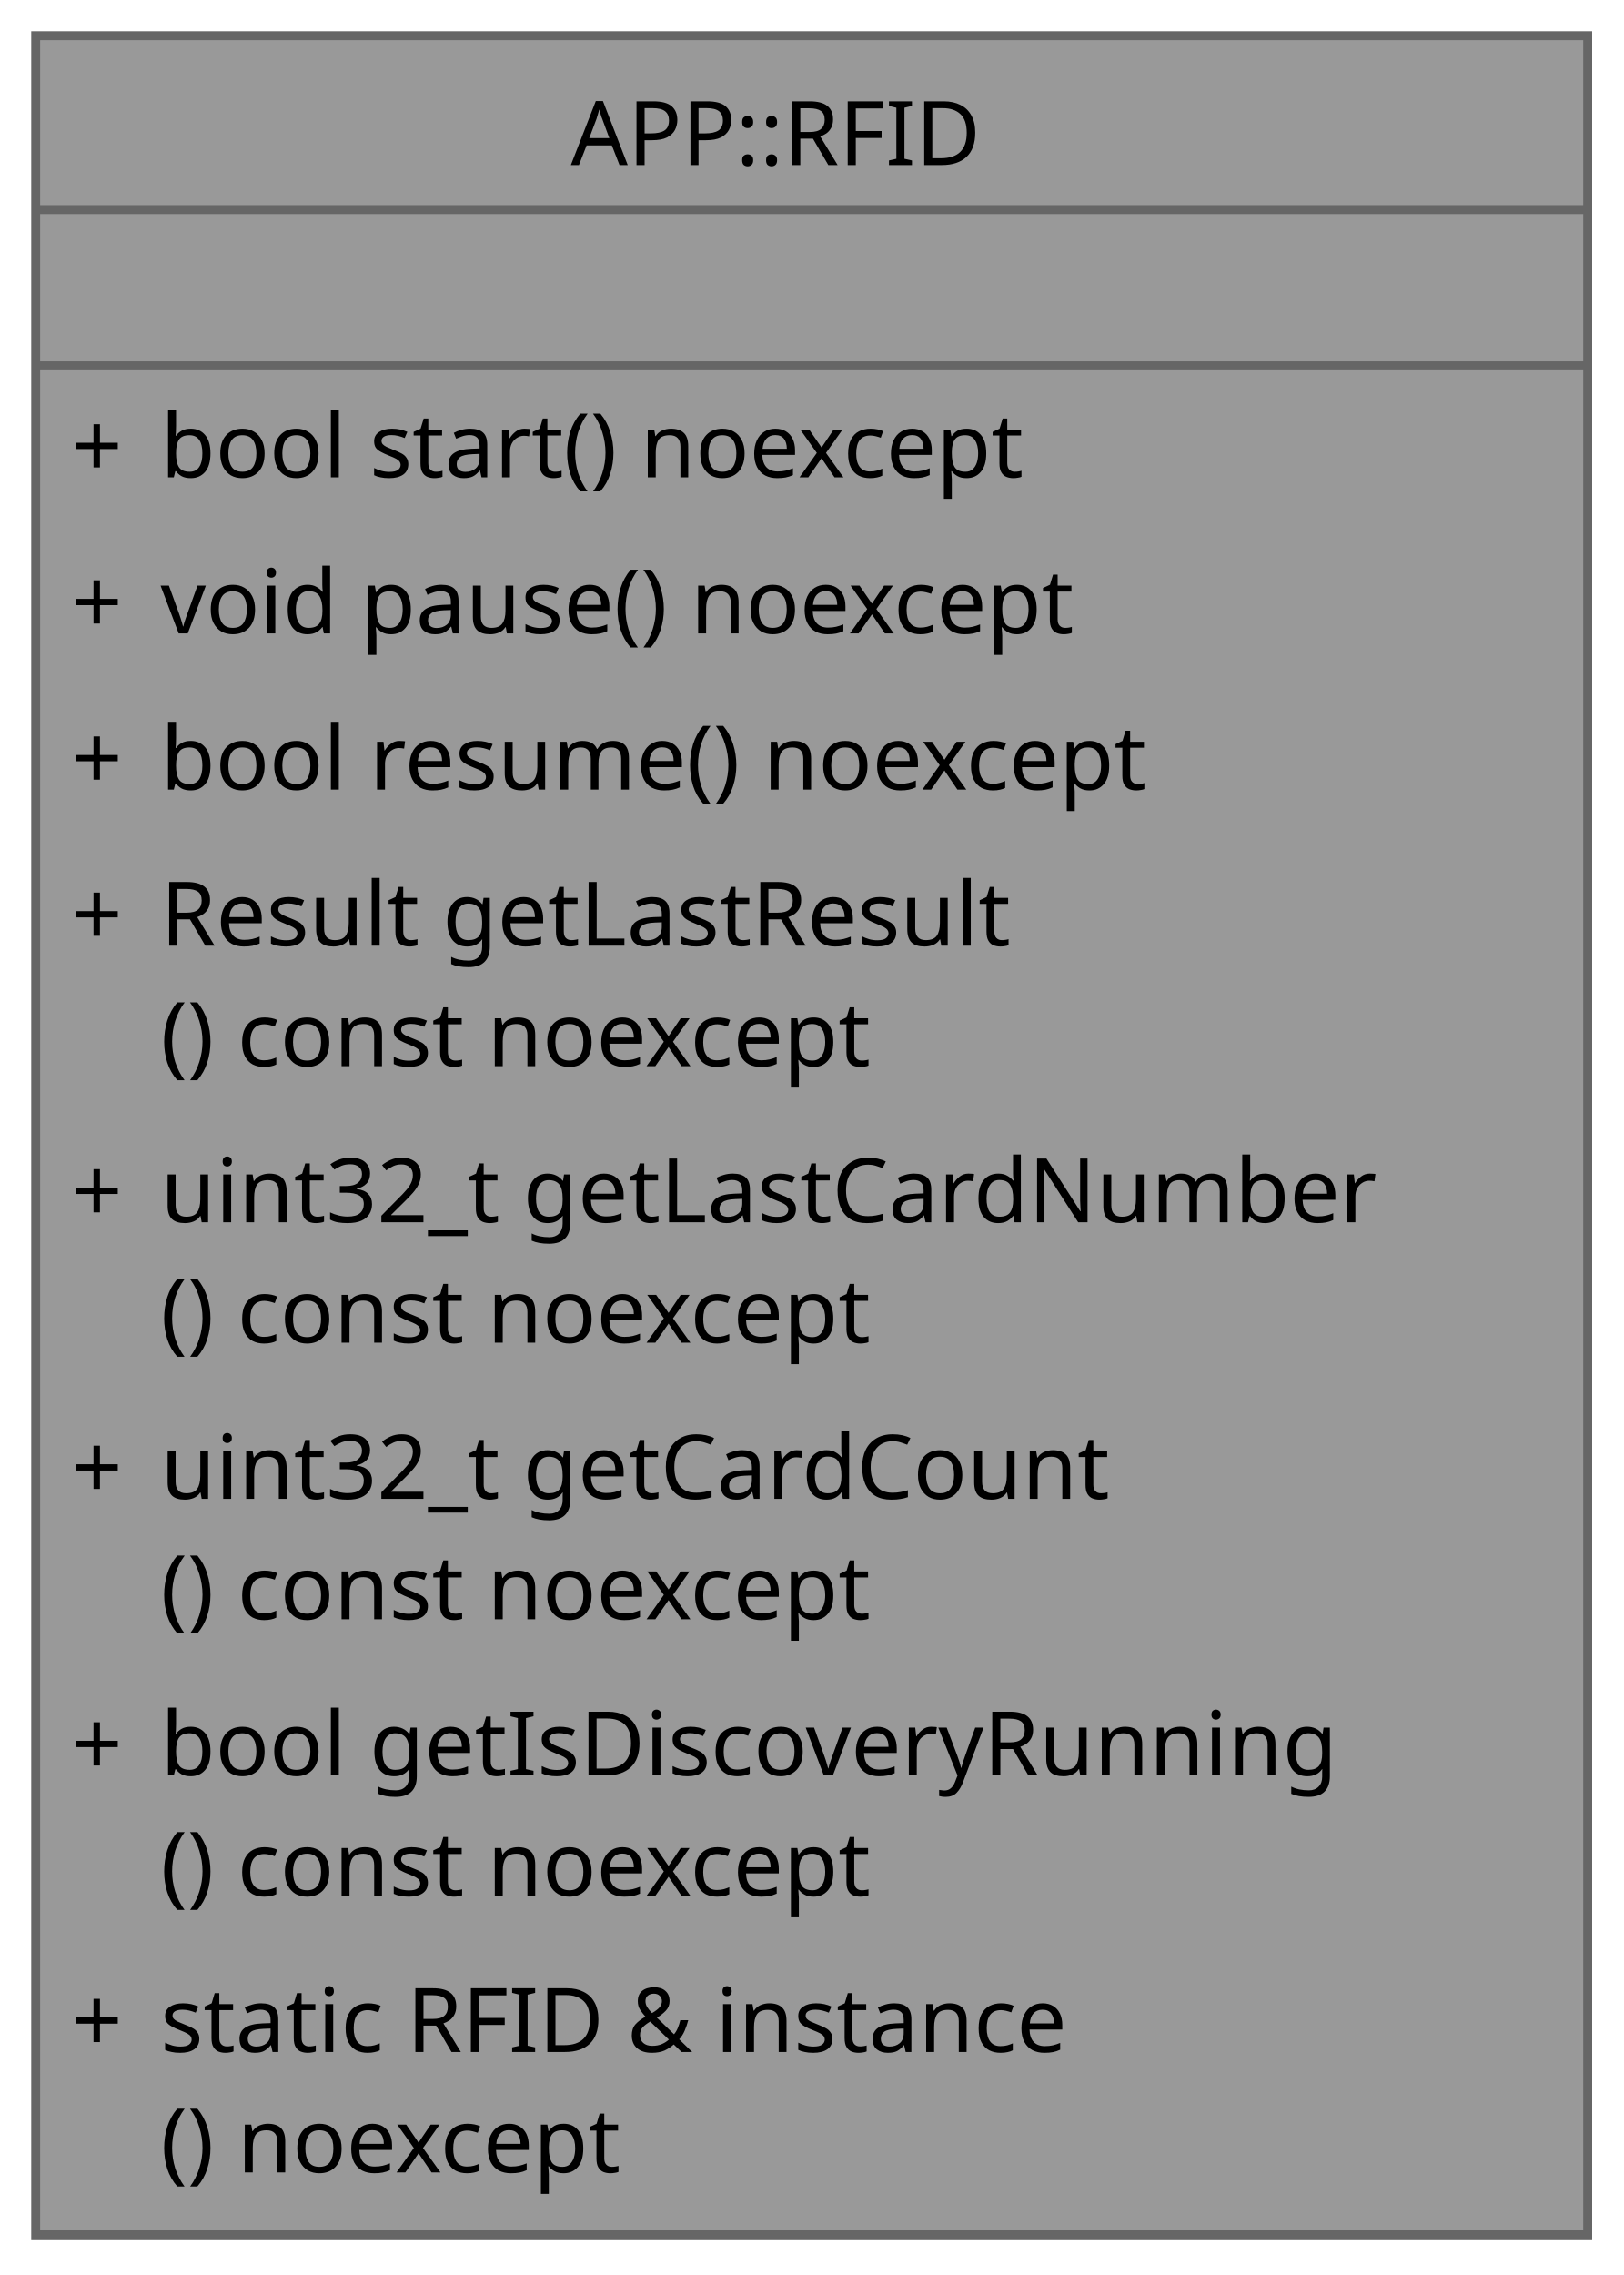
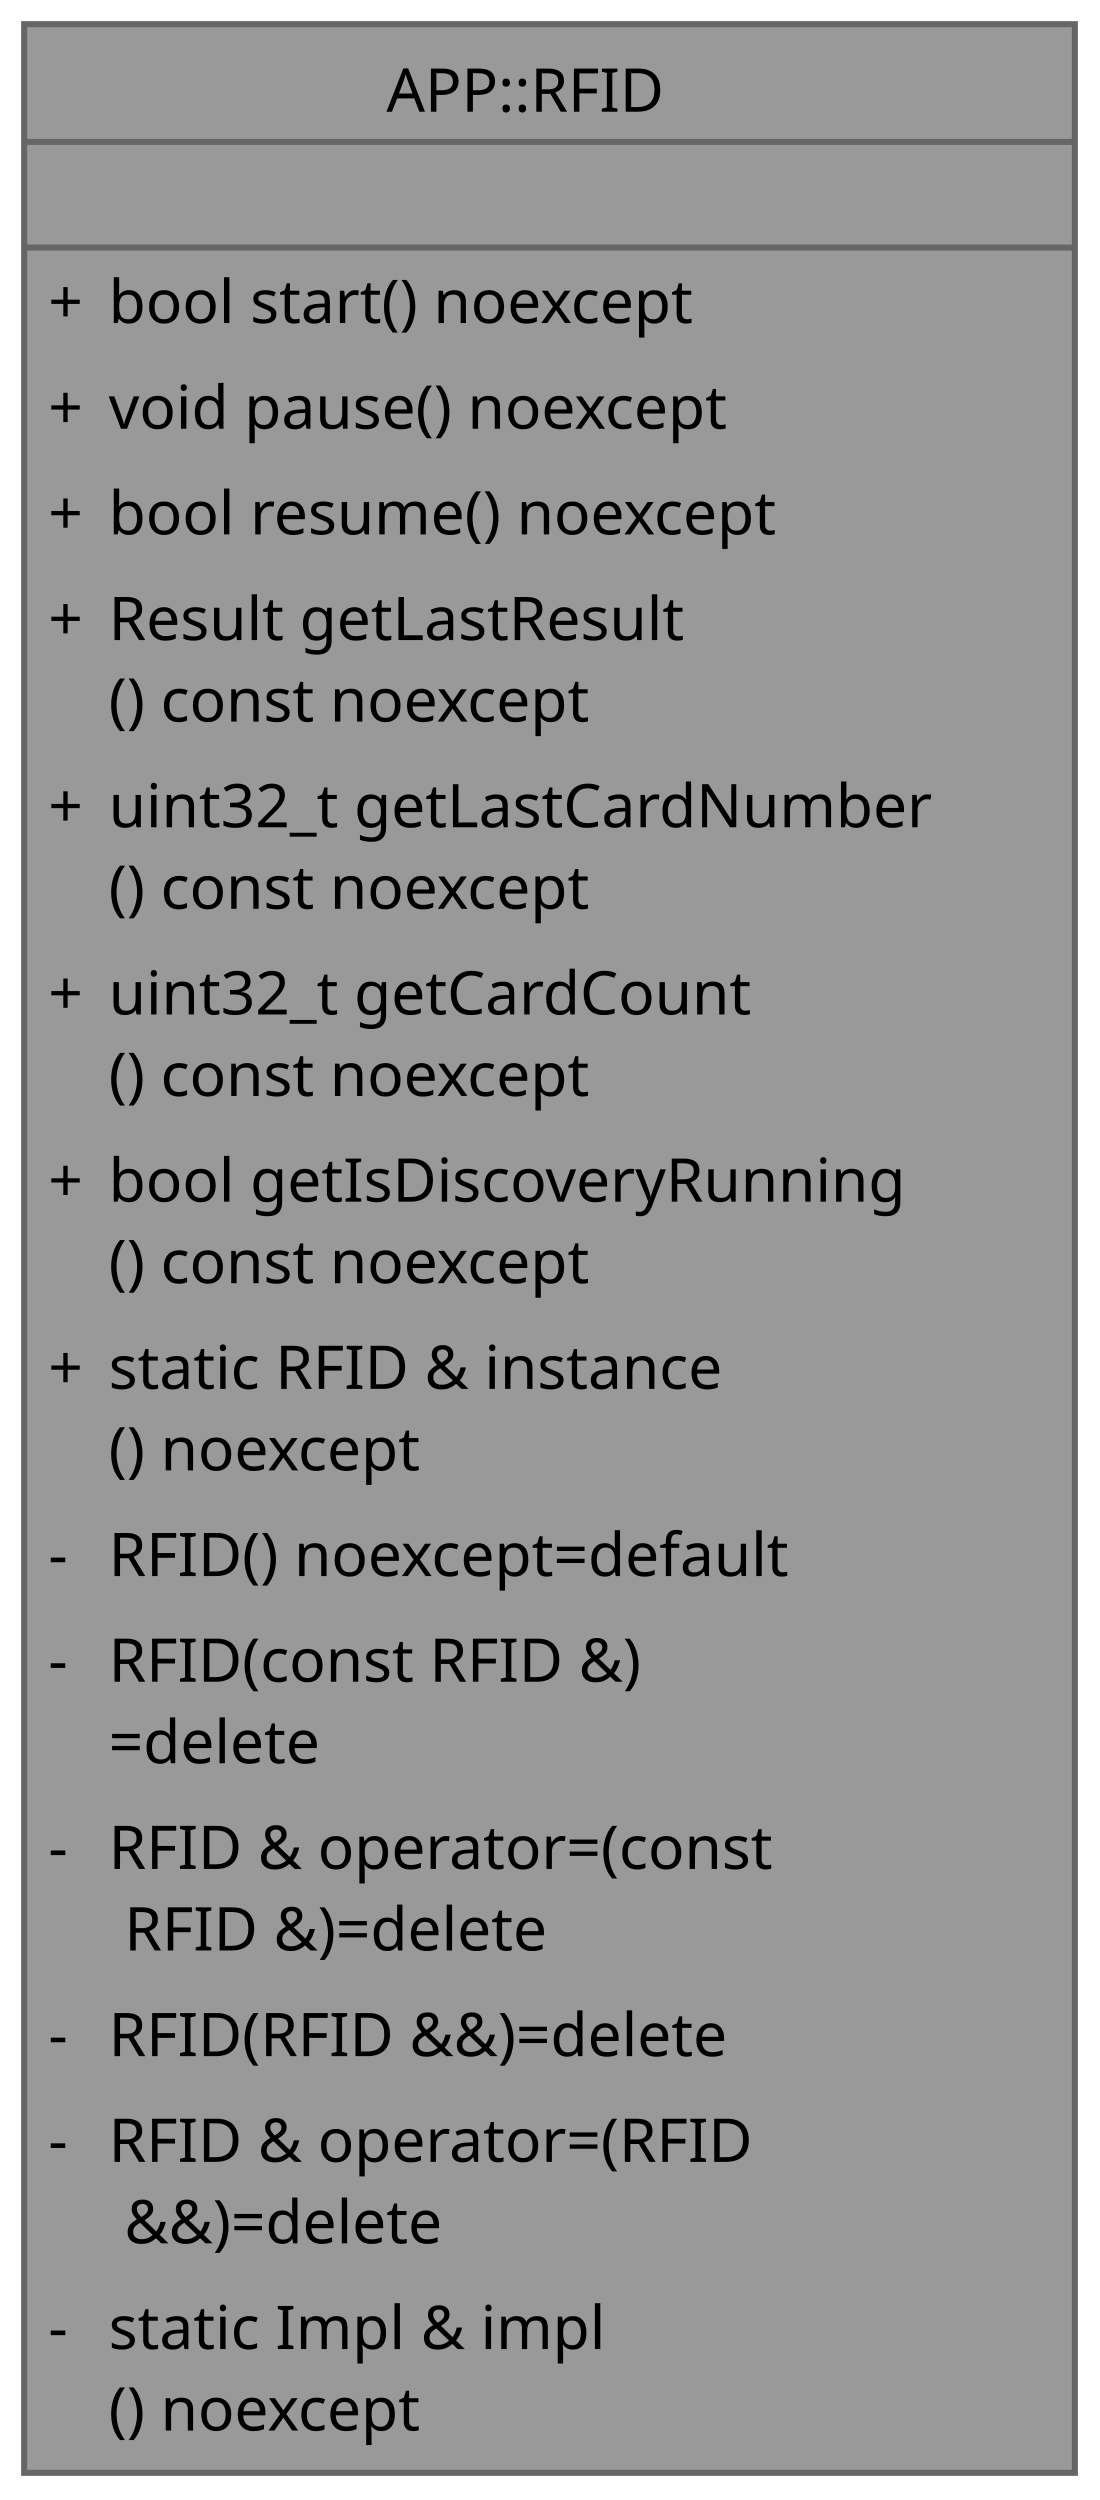
- <svg xmlns="http://www.w3.org/2000/svg" xmlns:xlink="http://www.w3.org/1999/xlink" width="182pt" height="255pt" viewBox="0.00 0.00 182.00 255.00">
-   <g id="graph0" class="graph" transform="scale(1 1) rotate(0) translate(4 250.5)">
+ <svg xmlns="http://www.w3.org/2000/svg" xmlns:xlink="http://www.w3.org/1999/xlink" width="182pt" height="414pt" viewBox="0.00 0.00 182.00 414.00">
+   <g id="graph0" class="graph" transform="scale(1 1) rotate(0) translate(4 409.5)">
    <g id="Node000001" class="node">
      <g id="a_Node000001">
        <a xlink:title="Checks a presented NFC card and publishes the result.">
-           <polygon fill="#999999" stroke="none" points="174,-246.5 0,-246.5 0,0 174,0 174,-246.5" />
-           <polygon fill="#666666" stroke="#666666" points="0,-227 0,-227 174,-227 174,-227 0,-227" />
-           <polygon fill="#666666" stroke="#666666" points="0,-209.5 0,-209.5 174,-209.5 174,-209.5 0,-209.5" />
-           <polygon fill="none" stroke="#666666" points="0,0 0,-246.5 174,-246.5 174,0 0,0" />
-           <text xml:space="preserve" text-anchor="start" x="60" y="-232" font-family="JetBrains Mono" font-size="10.00">APP::RFID</text>
-           <text xml:space="preserve" text-anchor="start" x="84" y="-214.5" font-family="JetBrains Mono" font-size="10.00"> </text>
-           <text xml:space="preserve" text-anchor="start" x="4" y="-197" font-family="JetBrains Mono" font-size="10.00">+</text>
-           <text xml:space="preserve" text-anchor="start" x="14" y="-197" font-family="JetBrains Mono" font-size="10.00">bool start() noexcept</text>
+           <polygon fill="#999999" stroke="none" points="174,-405.5 0,-405.5 0,0 174,0 174,-405.5" />
+           <polygon fill="#666666" stroke="#666666" points="0,-386 0,-386 174,-386 174,-386 0,-386" />
+           <polygon fill="#666666" stroke="#666666" points="0,-368.5 0,-368.5 174,-368.5 174,-368.5 0,-368.5" />
+           <polygon fill="none" stroke="#666666" points="0,0 0,-405.5 174,-405.5 174,0 0,0" />
+           <text xml:space="preserve" text-anchor="start" x="60" y="-391" font-family="JetBrains Mono" font-size="10.00">APP::RFID</text>
+           <text xml:space="preserve" text-anchor="start" x="84" y="-373.5" font-family="JetBrains Mono" font-size="10.00"> </text>
+           <text xml:space="preserve" text-anchor="start" x="4" y="-356" font-family="JetBrains Mono" font-size="10.00">+</text>
+           <text xml:space="preserve" text-anchor="start" x="14" y="-356" font-family="JetBrains Mono" font-size="10.00">bool start() noexcept</text>
+           <text xml:space="preserve" text-anchor="start" x="4" y="-338.5" font-family="JetBrains Mono" font-size="10.00">+</text>
+           <text xml:space="preserve" text-anchor="start" x="14" y="-338.5" font-family="JetBrains Mono" font-size="10.00">void pause() noexcept</text>
+           <text xml:space="preserve" text-anchor="start" x="4" y="-321" font-family="JetBrains Mono" font-size="10.00">+</text>
+           <text xml:space="preserve" text-anchor="start" x="14" y="-321" font-family="JetBrains Mono" font-size="10.00">bool resume() noexcept</text>
+           <text xml:space="preserve" text-anchor="start" x="4" y="-303.5" font-family="JetBrains Mono" font-size="10.00">+</text>
+           <text xml:space="preserve" text-anchor="start" x="14" y="-303.5" font-family="JetBrains Mono" font-size="10.00">Result getLastResult</text>
+           <text xml:space="preserve" text-anchor="start" x="14" y="-290" font-family="JetBrains Mono" font-size="10.00">() const noexcept</text>
+           <text xml:space="preserve" text-anchor="start" x="4" y="-272.5" font-family="JetBrains Mono" font-size="10.00">+</text>
+           <text xml:space="preserve" text-anchor="start" x="14" y="-272.5" font-family="JetBrains Mono" font-size="10.00">uint32_t getLastCardNumber</text>
+           <text xml:space="preserve" text-anchor="start" x="14" y="-259" font-family="JetBrains Mono" font-size="10.00">() const noexcept</text>
+           <text xml:space="preserve" text-anchor="start" x="4" y="-241.5" font-family="JetBrains Mono" font-size="10.00">+</text>
+           <text xml:space="preserve" text-anchor="start" x="14" y="-241.5" font-family="JetBrains Mono" font-size="10.00">uint32_t getCardCount</text>
+           <text xml:space="preserve" text-anchor="start" x="14" y="-228" font-family="JetBrains Mono" font-size="10.00">() const noexcept</text>
+           <text xml:space="preserve" text-anchor="start" x="4" y="-210.5" font-family="JetBrains Mono" font-size="10.00">+</text>
+           <text xml:space="preserve" text-anchor="start" x="14" y="-210.5" font-family="JetBrains Mono" font-size="10.00">bool getIsDiscoveryRunning</text>
+           <text xml:space="preserve" text-anchor="start" x="14" y="-197" font-family="JetBrains Mono" font-size="10.00">() const noexcept</text>
          <text xml:space="preserve" text-anchor="start" x="4" y="-179.5" font-family="JetBrains Mono" font-size="10.00">+</text>
-           <text xml:space="preserve" text-anchor="start" x="14" y="-179.5" font-family="JetBrains Mono" font-size="10.00">void pause() noexcept</text>
-           <text xml:space="preserve" text-anchor="start" x="4" y="-162" font-family="JetBrains Mono" font-size="10.00">+</text>
-           <text xml:space="preserve" text-anchor="start" x="14" y="-162" font-family="JetBrains Mono" font-size="10.00">bool resume() noexcept</text>
-           <text xml:space="preserve" text-anchor="start" x="4" y="-144.5" font-family="JetBrains Mono" font-size="10.00">+</text>
-           <text xml:space="preserve" text-anchor="start" x="14" y="-144.5" font-family="JetBrains Mono" font-size="10.00">Result getLastResult</text>
-           <text xml:space="preserve" text-anchor="start" x="14" y="-131" font-family="JetBrains Mono" font-size="10.00">() const noexcept</text>
-           <text xml:space="preserve" text-anchor="start" x="4" y="-113.5" font-family="JetBrains Mono" font-size="10.00">+</text>
-           <text xml:space="preserve" text-anchor="start" x="14" y="-113.5" font-family="JetBrains Mono" font-size="10.00">uint32_t getLastCardNumber</text>
-           <text xml:space="preserve" text-anchor="start" x="14" y="-100" font-family="JetBrains Mono" font-size="10.00">() const noexcept</text>
-           <text xml:space="preserve" text-anchor="start" x="4" y="-82.5" font-family="JetBrains Mono" font-size="10.00">+</text>
-           <text xml:space="preserve" text-anchor="start" x="14" y="-82.5" font-family="JetBrains Mono" font-size="10.00">uint32_t getCardCount</text>
-           <text xml:space="preserve" text-anchor="start" x="14" y="-69" font-family="JetBrains Mono" font-size="10.00">() const noexcept</text>
-           <text xml:space="preserve" text-anchor="start" x="4" y="-51.5" font-family="JetBrains Mono" font-size="10.00">+</text>
-           <text xml:space="preserve" text-anchor="start" x="14" y="-51.5" font-family="JetBrains Mono" font-size="10.00">bool getIsDiscoveryRunning</text>
-           <text xml:space="preserve" text-anchor="start" x="14" y="-38" font-family="JetBrains Mono" font-size="10.00">() const noexcept</text>
-           <text xml:space="preserve" text-anchor="start" x="4" y="-20.5" font-family="JetBrains Mono" font-size="10.00">+</text>
-           <text xml:space="preserve" text-anchor="start" x="14" y="-20.5" font-family="JetBrains Mono" font-size="10.00">static RFID &amp; instance</text>
+           <text xml:space="preserve" text-anchor="start" x="14" y="-179.5" font-family="JetBrains Mono" font-size="10.00">static RFID &amp; instance</text>
+           <text xml:space="preserve" text-anchor="start" x="14" y="-166" font-family="JetBrains Mono" font-size="10.00">() noexcept</text>
+           <text xml:space="preserve" text-anchor="start" x="4" y="-148.5" font-family="JetBrains Mono" font-size="10.00">-</text>
+           <text xml:space="preserve" text-anchor="start" x="14" y="-148.5" font-family="JetBrains Mono" font-size="10.00">RFID() noexcept=default</text>
+           <text xml:space="preserve" text-anchor="start" x="4" y="-131" font-family="JetBrains Mono" font-size="10.00">-</text>
+           <text xml:space="preserve" text-anchor="start" x="14" y="-131" font-family="JetBrains Mono" font-size="10.00">RFID(const RFID &amp;)</text>
+           <text xml:space="preserve" text-anchor="start" x="14" y="-117.5" font-family="JetBrains Mono" font-size="10.00">=delete</text>
+           <text xml:space="preserve" text-anchor="start" x="4" y="-100" font-family="JetBrains Mono" font-size="10.00">-</text>
+           <text xml:space="preserve" text-anchor="start" x="14" y="-100" font-family="JetBrains Mono" font-size="10.00">RFID &amp; operator=(const</text>
+           <text xml:space="preserve" text-anchor="start" x="14" y="-86.5" font-family="JetBrains Mono" font-size="10.00"> RFID &amp;)=delete</text>
+           <text xml:space="preserve" text-anchor="start" x="4" y="-69" font-family="JetBrains Mono" font-size="10.00">-</text>
+           <text xml:space="preserve" text-anchor="start" x="14" y="-69" font-family="JetBrains Mono" font-size="10.00">RFID(RFID &amp;&amp;)=delete</text>
+           <text xml:space="preserve" text-anchor="start" x="4" y="-51.5" font-family="JetBrains Mono" font-size="10.00">-</text>
+           <text xml:space="preserve" text-anchor="start" x="14" y="-51.5" font-family="JetBrains Mono" font-size="10.00">RFID &amp; operator=(RFID</text>
+           <text xml:space="preserve" text-anchor="start" x="14" y="-38" font-family="JetBrains Mono" font-size="10.00"> &amp;&amp;)=delete</text>
+           <text xml:space="preserve" text-anchor="start" x="4" y="-20.5" font-family="JetBrains Mono" font-size="10.00">-</text>
+           <text xml:space="preserve" text-anchor="start" x="14" y="-20.5" font-family="JetBrains Mono" font-size="10.00">static Impl &amp; impl</text>
          <text xml:space="preserve" text-anchor="start" x="14" y="-7" font-family="JetBrains Mono" font-size="10.00">() noexcept</text>
        </a>
      </g>
    </g>
  </g>
</svg>
